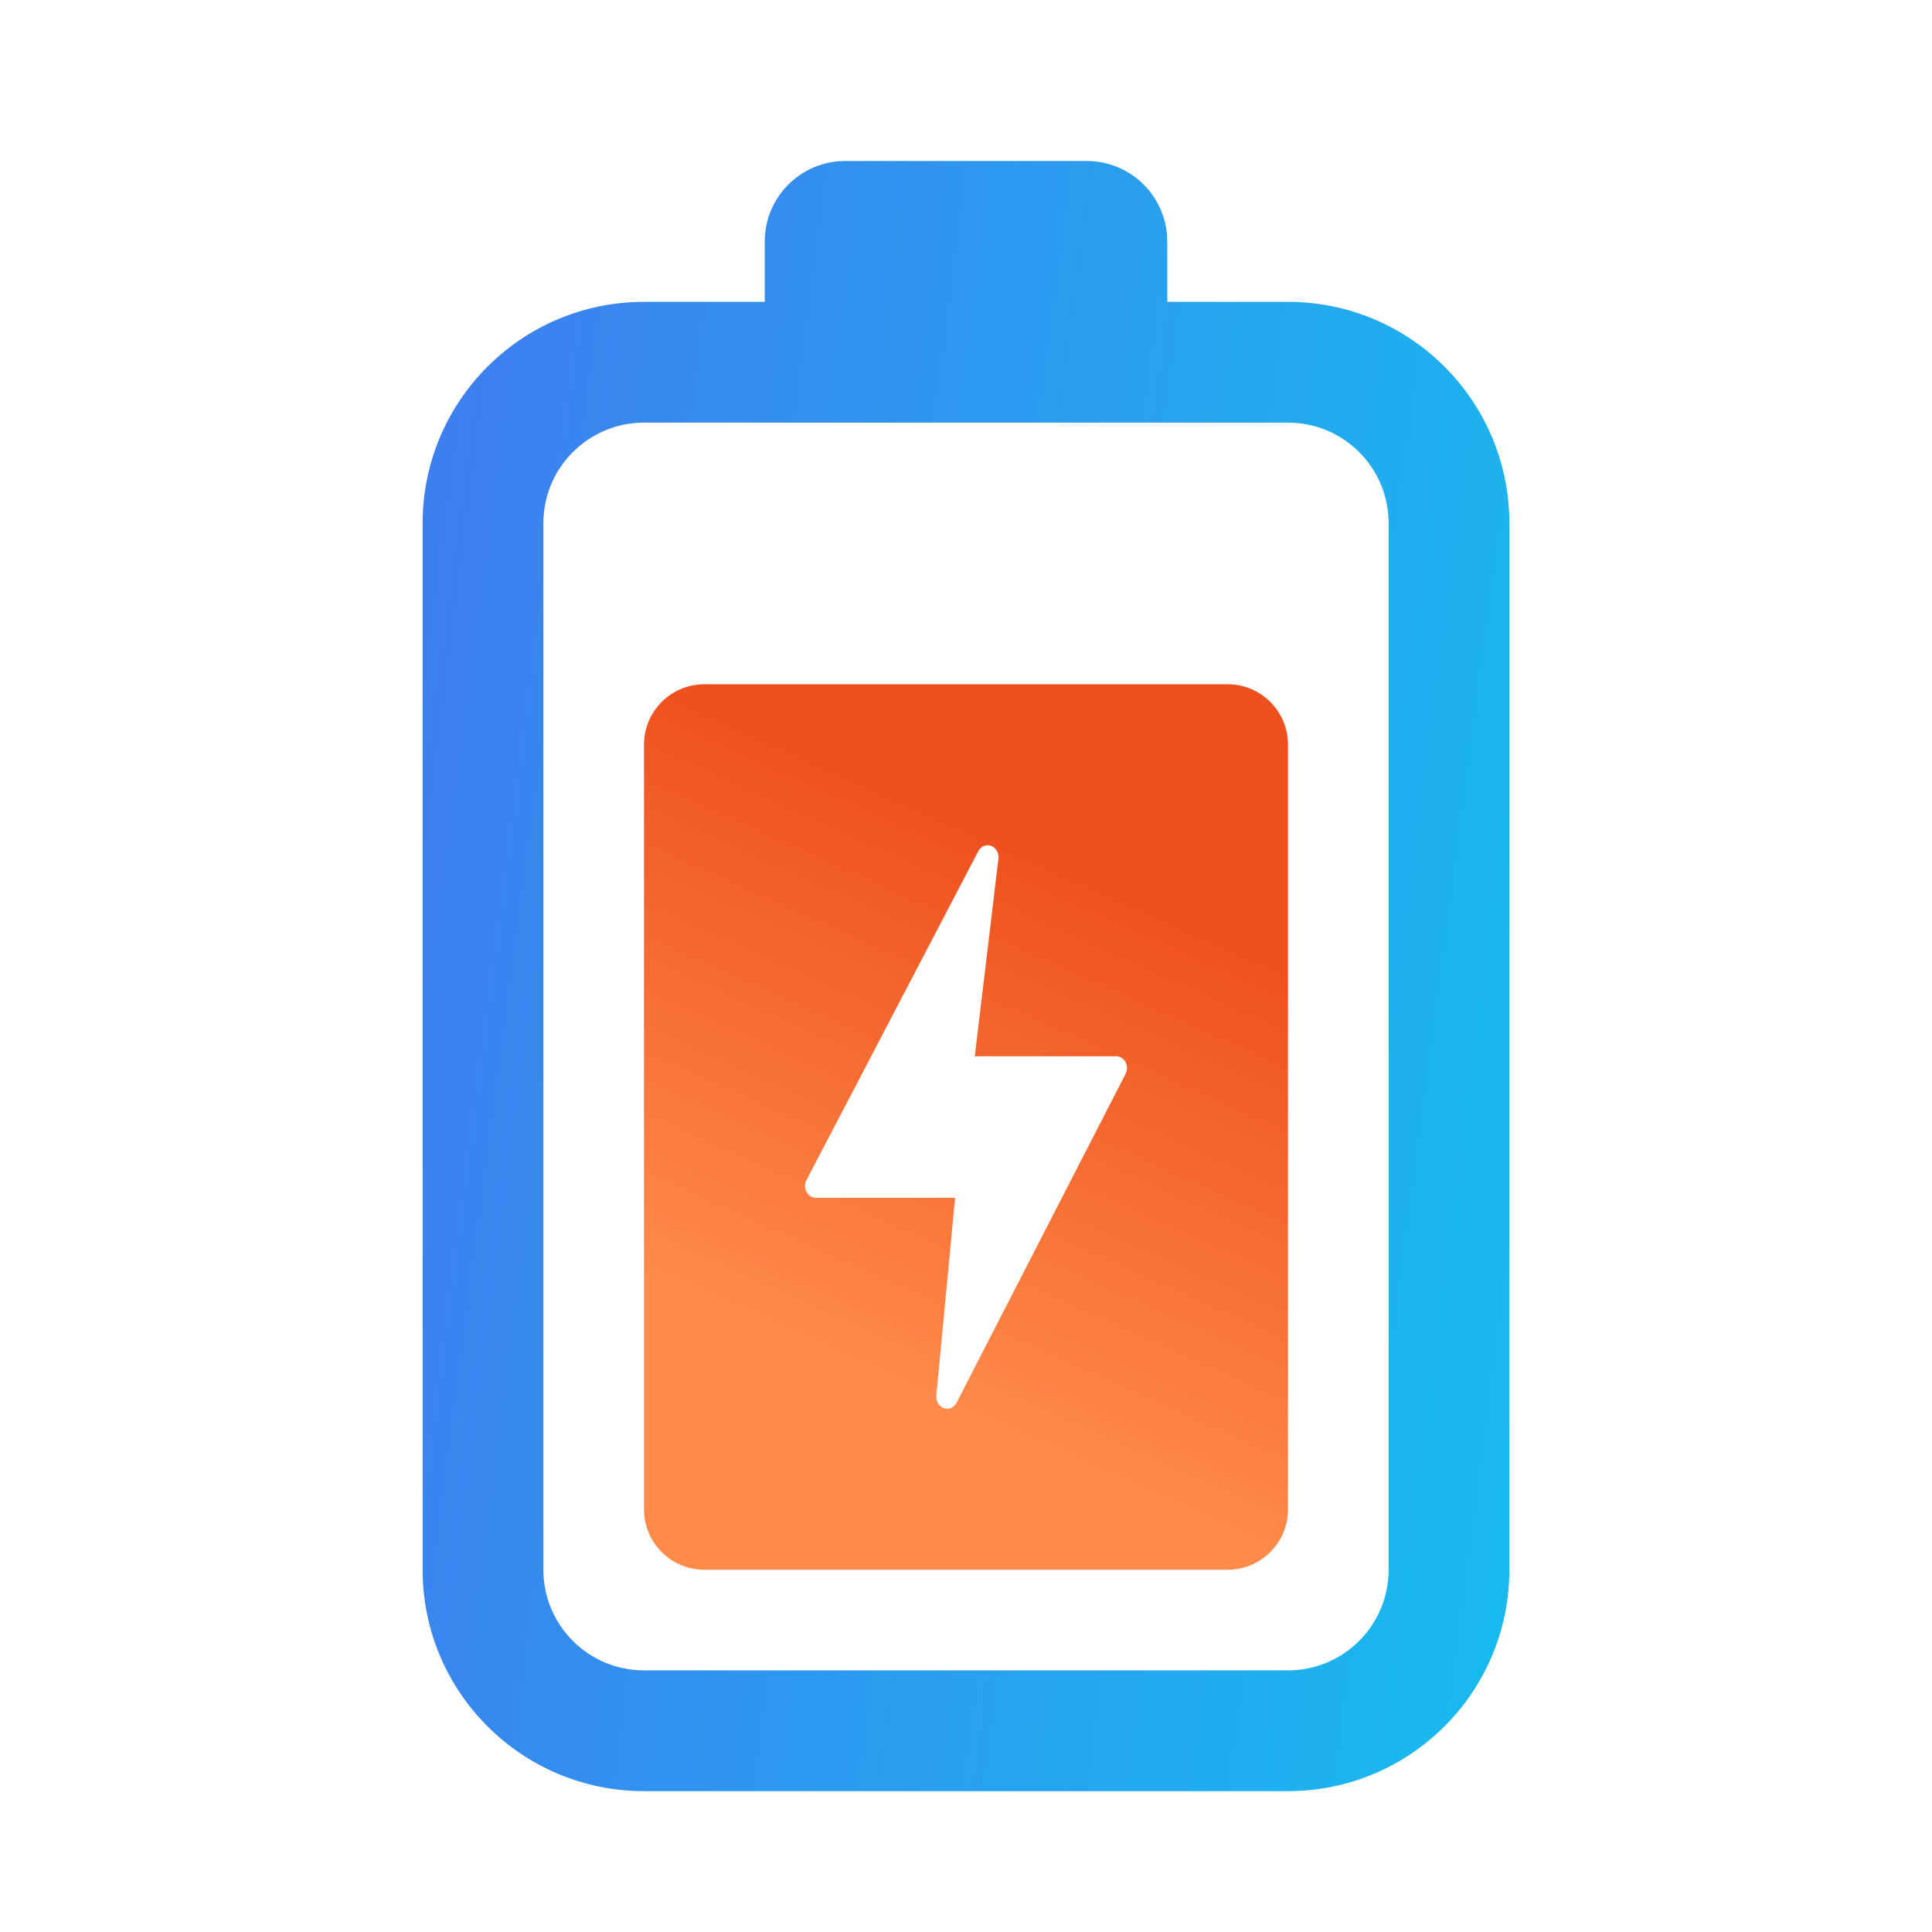
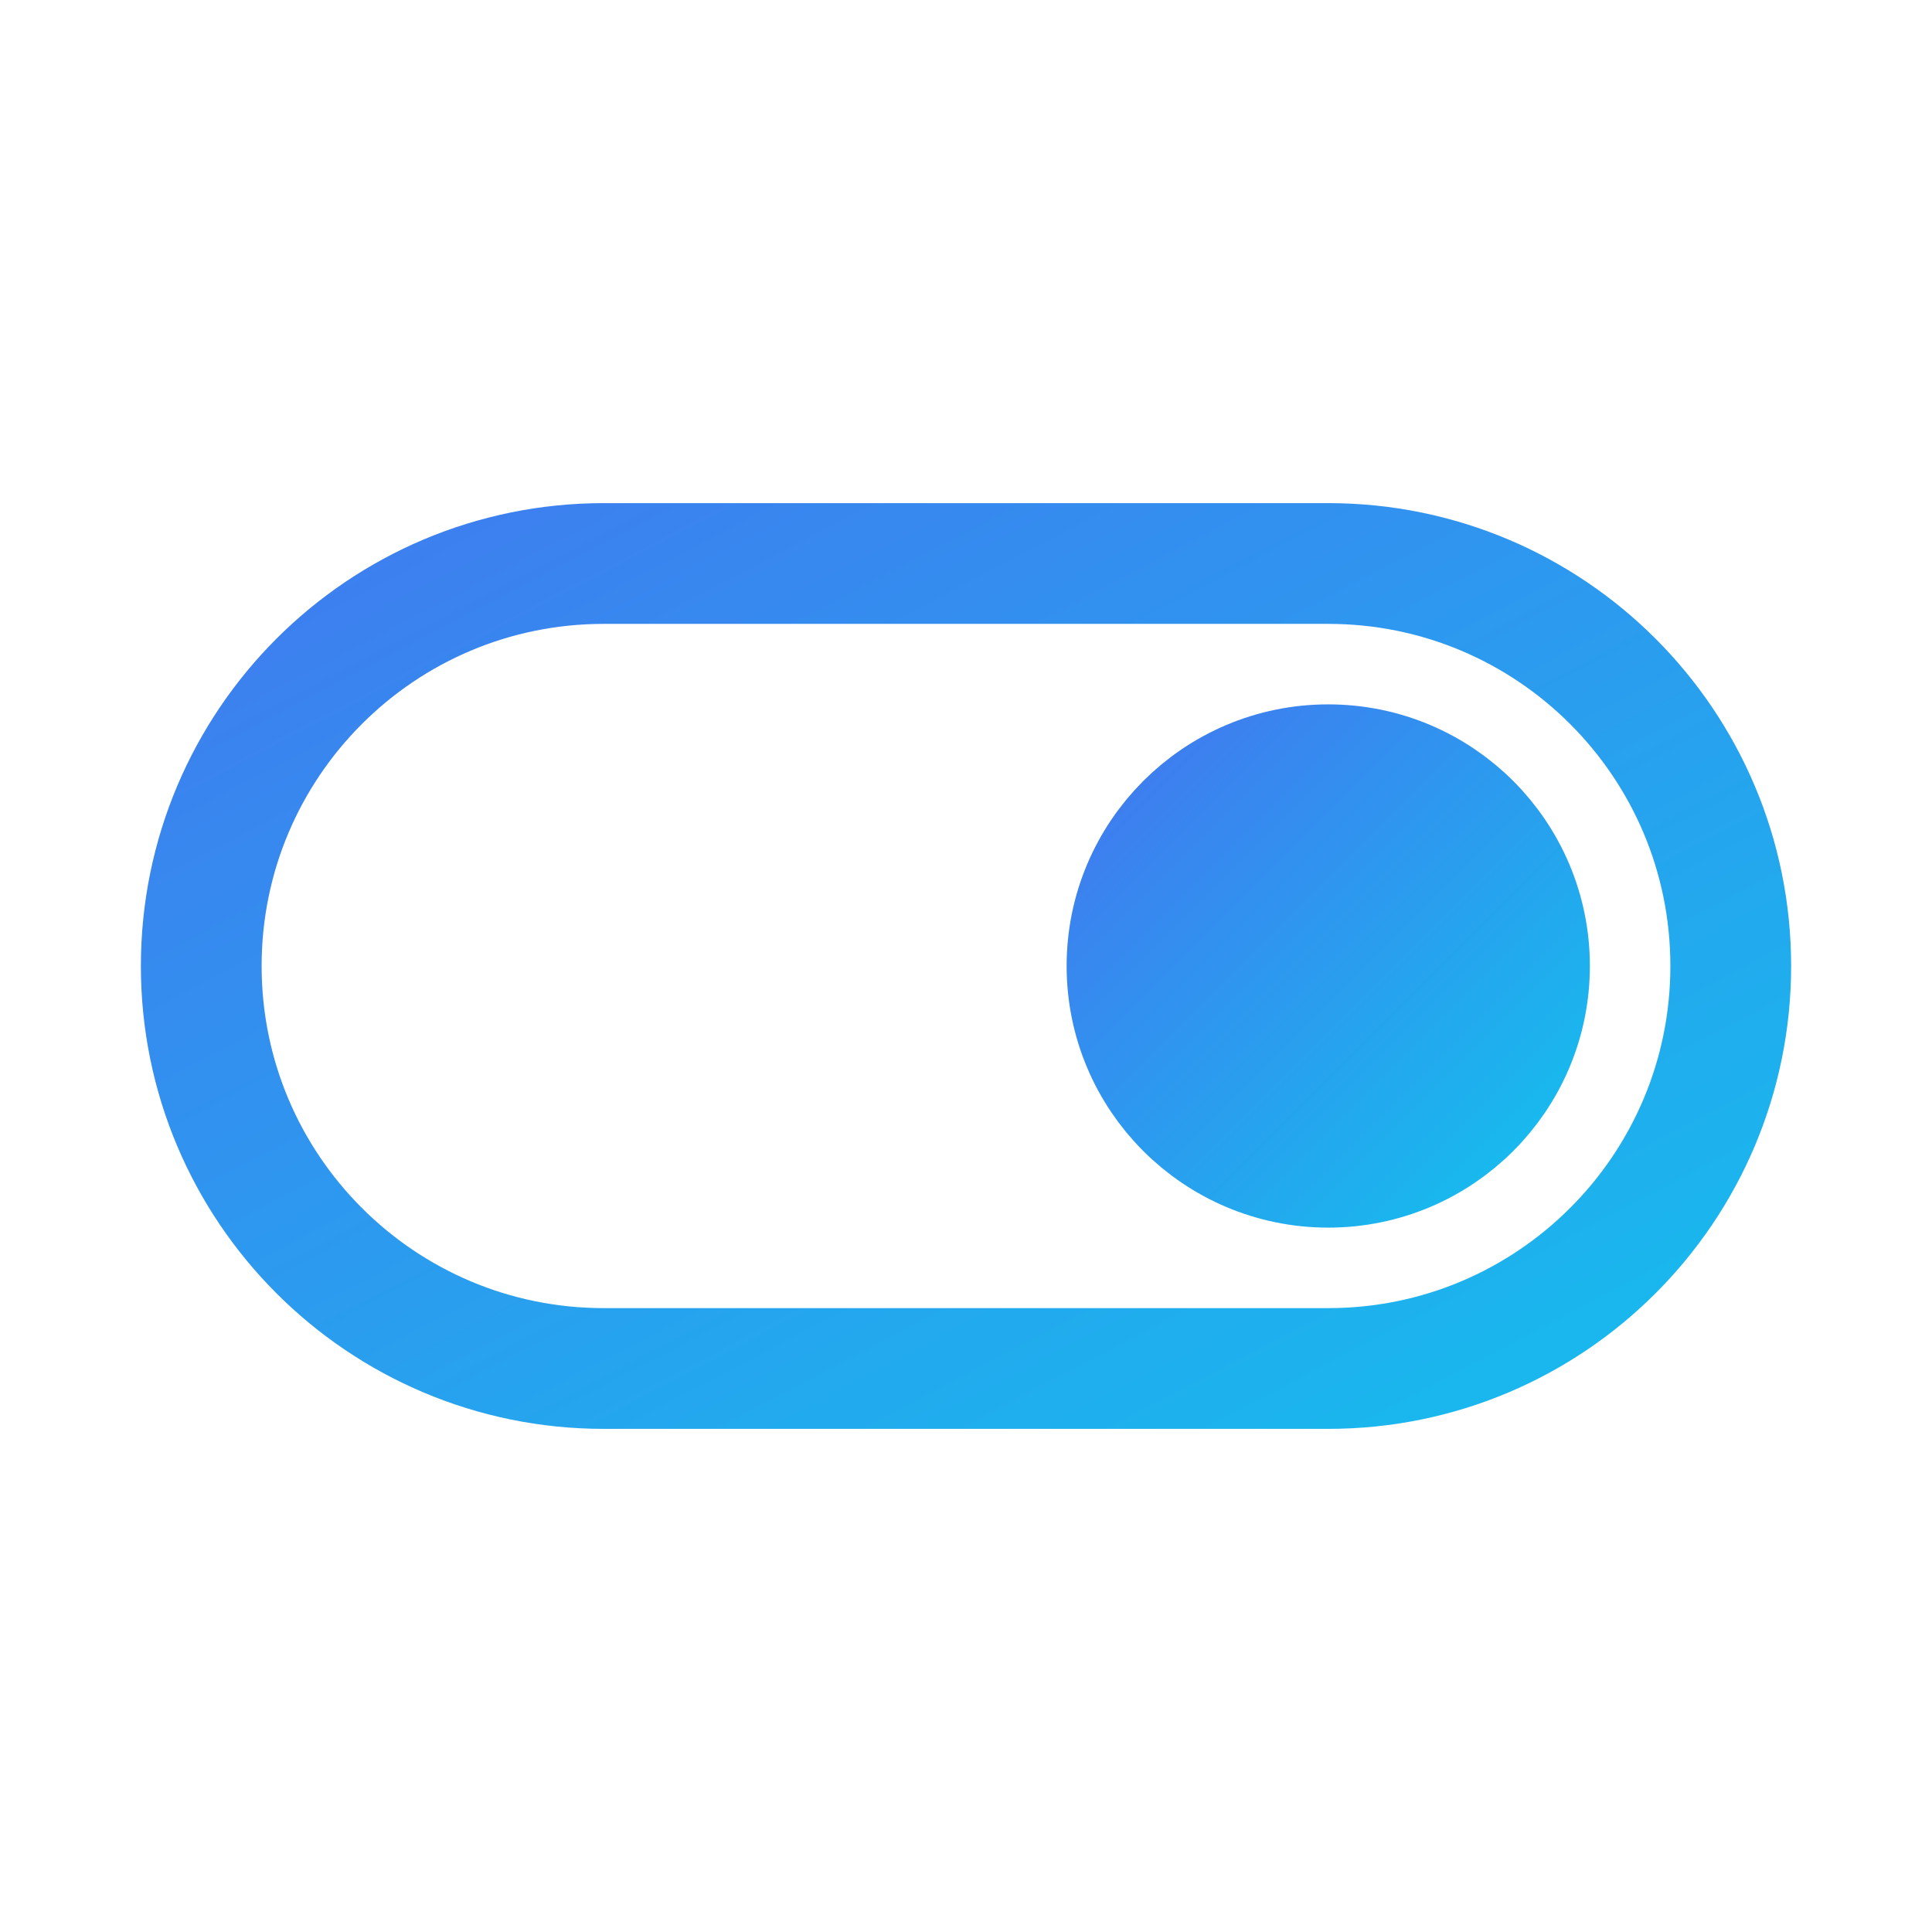
<svg xmlns="http://www.w3.org/2000/svg" width="48" height="48" viewBox="0 0 48 48" fill="none">
-   <path fill-rule="evenodd" clip-rule="evenodd" d="M29 7.5V6C29 4.896 28.104 4 27 4H21C19.896 4 19 4.896 19 6V7.5H16C12.962 7.5 10.5 9.962 10.5 13V39C10.5 42.038 12.962 44.5 16 44.5H32C35.038 44.5 37.5 42.038 37.5 39V13C37.5 9.962 35.038 7.5 32 7.5H29ZM13.5 13C13.5 11.619 14.619 10.5 16 10.5H32C33.381 10.5 34.5 11.619 34.5 13V39C34.5 40.381 33.381 41.5 32 41.5H16C14.619 41.5 13.5 40.381 13.5 39V13Z" fill="url(#paint0_linear_286_4945)" />
-   <path fill-rule="evenodd" clip-rule="evenodd" d="M16 37.5V18.5C16 17.672 16.672 17 17.5 17H30.5C31.328 17 32 17.672 32 18.5V37.5C32 38.328 31.328 39 30.5 39H17.5C16.672 39 16 38.328 16 37.5ZM27.867 26.282C27.908 26.308 27.942 26.346 27.965 26.391C27.988 26.436 28 26.487 28 26.539C27.999 26.591 27.986 26.641 27.962 26.686L23.759 34.863C23.727 34.919 23.679 34.961 23.622 34.983C23.566 35.005 23.504 35.006 23.447 34.985C23.389 34.964 23.34 34.923 23.307 34.868C23.274 34.814 23.258 34.748 23.262 34.683L23.729 29.759H20.268C20.221 29.759 20.174 29.745 20.133 29.718C20.091 29.692 20.057 29.654 20.034 29.608C20.011 29.563 19.999 29.512 20 29.459C20.001 29.407 20.015 29.356 20.04 29.312L24.313 21.134C24.346 21.078 24.395 21.037 24.452 21.016C24.51 20.994 24.572 20.995 24.629 21.017C24.686 21.039 24.735 21.081 24.767 21.137C24.799 21.193 24.814 21.26 24.807 21.325L24.218 26.242H27.732C27.779 26.242 27.826 26.256 27.867 26.282Z" fill="url(#paint1_linear_286_4945)" />
  <defs>
-     <linearGradient id="paint0_linear_286_4945" x1="10.5" y1="4" x2="42.282" y2="8.185" gradientUnits="userSpaceOnUse">
+     <linearGradient id="g" x1="0" y1="0" x2="1" y2="1">
      <stop stop-color="#3F7CEF" />
      <stop offset="1" stop-color="#17BBEE" />
    </linearGradient>
-     <linearGradient id="paint1_linear_286_4945" x1="32" y1="39" x2="37.538" y2="26.683" gradientUnits="userSpaceOnUse">
-       <stop stop-color="#FF8B4A" />
-       <stop offset="1" stop-color="#EE511F" />
-     </linearGradient>
  </defs>
+   <g stroke="url(#g)" stroke-width="3" stroke-linecap="round" stroke-linejoin="round" fill="none">
+     <rect x="5" y="14" width="38" height="20" rx="10" />
+     <circle cx="33" cy="24" r="5" fill="url(#g)" />
+   </g>
</svg>
